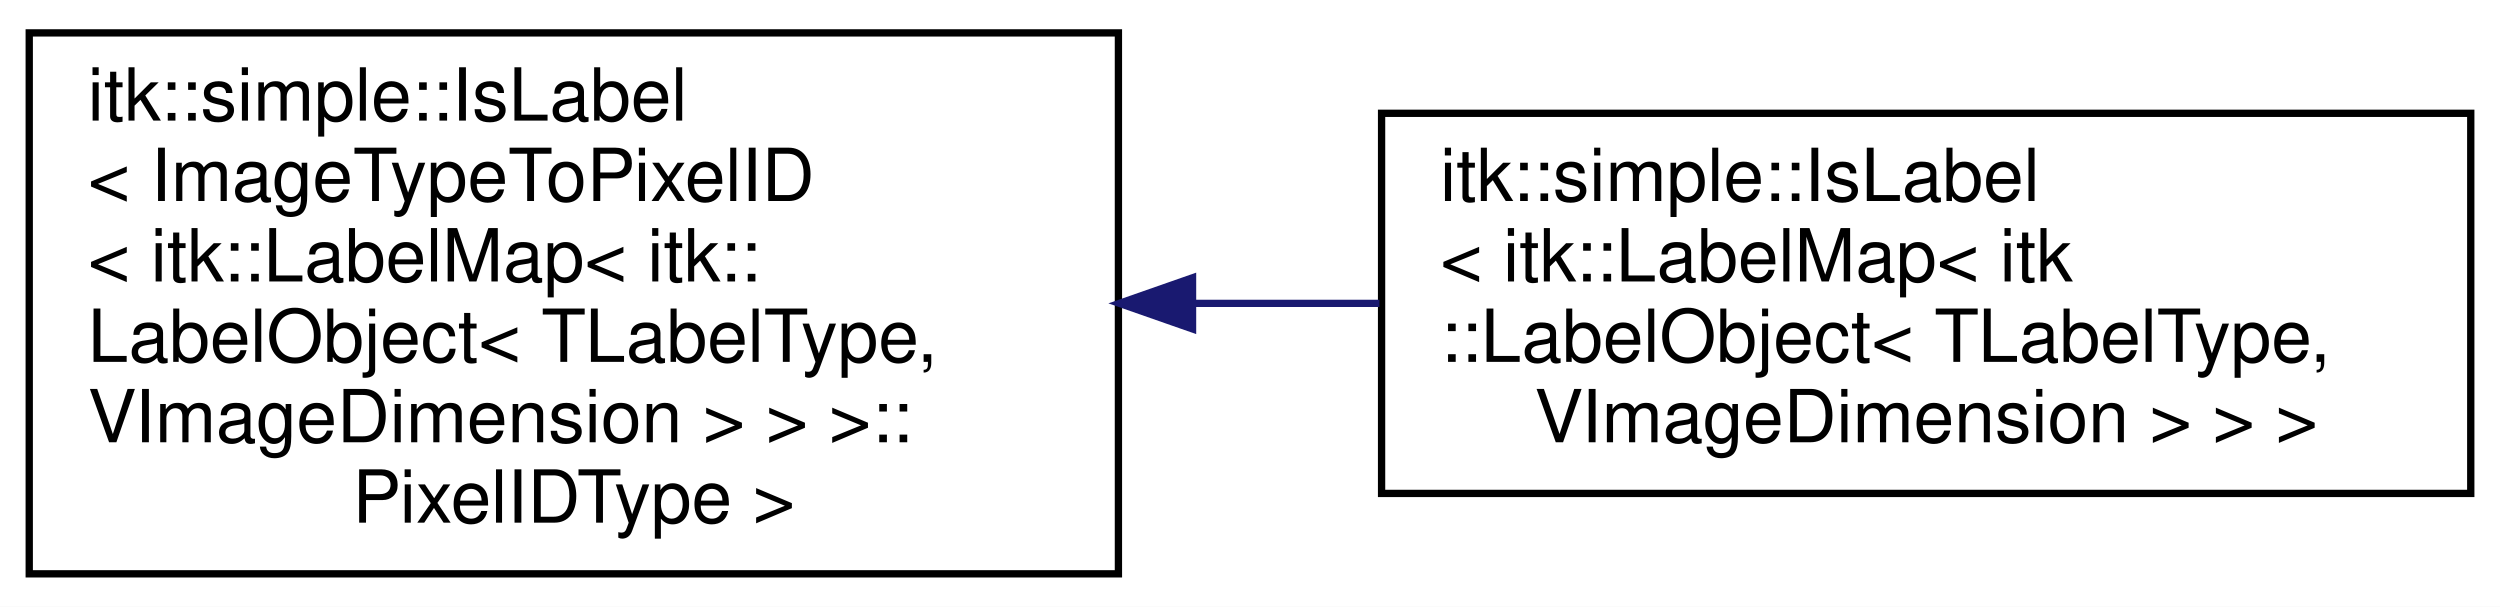
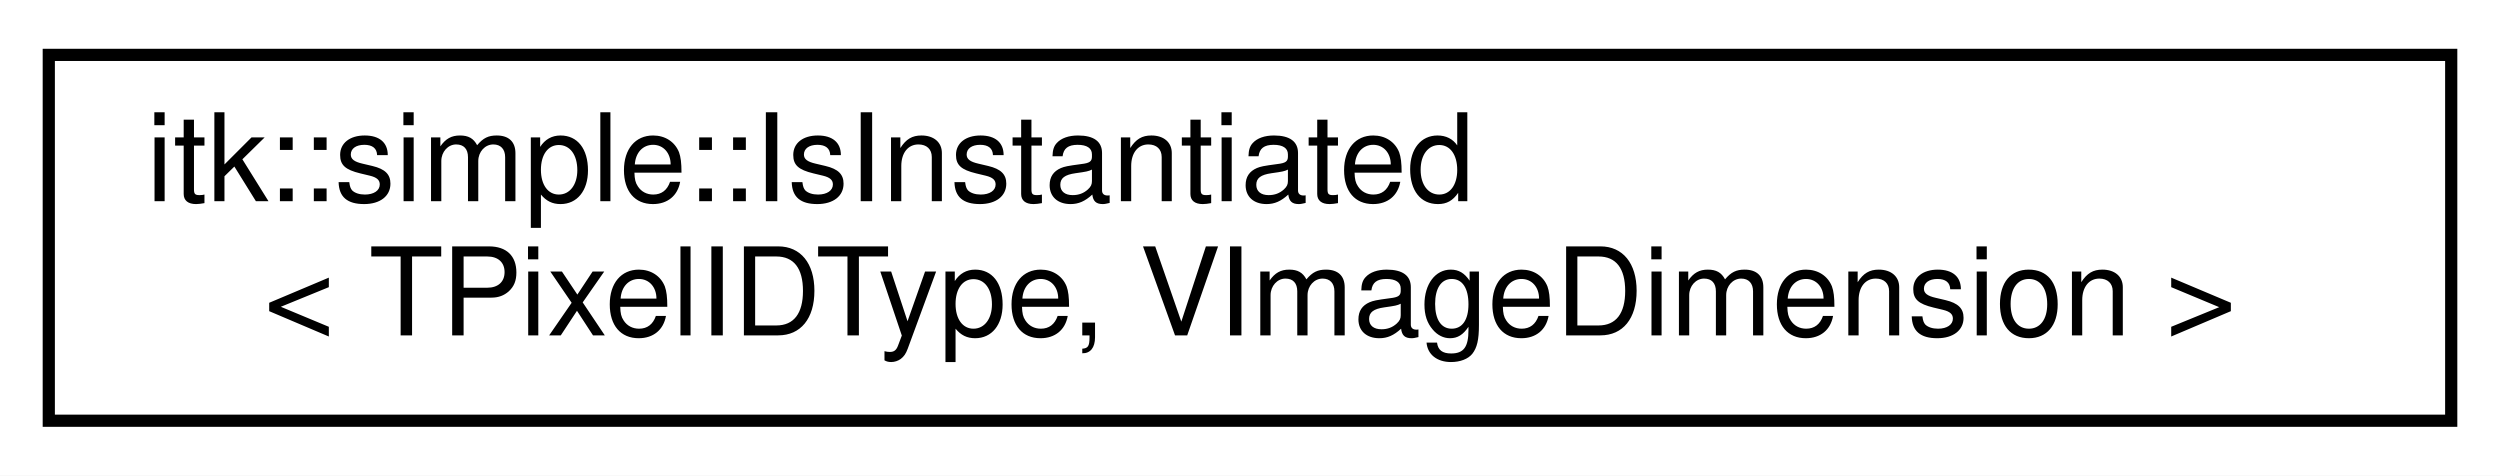
- <svg xmlns="http://www.w3.org/2000/svg" xmlns:xlink="http://www.w3.org/1999/xlink" width="342pt" height="83pt" viewBox="0.00 0.00 342.00 83.00">
-   <g id="graph0" class="graph" transform="scale(1 1) rotate(0) translate(4 79)">
-     <polygon fill="white" stroke="transparent" points="-4,4 -4,-79 338,-79 338,4 -4,4" />
+ <svg xmlns="http://www.w3.org/2000/svg" xmlns:xlink="http://www.w3.org/1999/xlink" width="205pt" height="39pt" viewBox="0.00 0.00 205.00 39.00">
+   <g id="graph0" class="graph" transform="scale(1 1) rotate(0) translate(4 35)">
+     <polygon fill="white" stroke="transparent" points="-4,4 -4,-35 201,-35 201,4 -4,4" />
    <g id="node1" class="node">
      <g id="a_node1">
-         <a xlink:href="structitk_1_1simple_1_1IsLabel.html" target="_top" xlink:title=" ">
-           <polygon fill="white" stroke="black" points="0,-0.5 0,-74.5 149,-74.5 149,-0.5 0,-0.5" />
-           <text text-anchor="start" x="8" y="-62.5" font-family="Helvetica,sans-Serif" font-size="10.00">itk::simple::IsLabel</text>
-           <text text-anchor="start" x="8" y="-51.5" font-family="Helvetica,sans-Serif" font-size="10.00">&lt; ImageTypeToPixelID</text>
-           <text text-anchor="start" x="8" y="-40.5" font-family="Helvetica,sans-Serif" font-size="10.00">&lt; itk::LabelMap&lt; itk::</text>
-           <text text-anchor="start" x="8" y="-29.5" font-family="Helvetica,sans-Serif" font-size="10.00">LabelObject&lt; TLabelType,</text>
-           <text text-anchor="start" x="8" y="-18.5" font-family="Helvetica,sans-Serif" font-size="10.00"> VImageDimension &gt; &gt; &gt;::</text>
-           <text text-anchor="middle" x="74.5" y="-7.5" font-family="Helvetica,sans-Serif" font-size="10.00">PixelIDType &gt;</text>
+         <a xlink:href="structitk_1_1simple_1_1IsInstantiated.html" target="_top" xlink:title=" ">
+           <polygon fill="white" stroke="black" points="0,-0.5 0,-30.5 197,-30.5 197,-0.5 0,-0.5" />
+           <text text-anchor="start" x="8" y="-18.5" font-family="Helvetica,sans-Serif" font-size="10.00">itk::simple::IsInstantiated</text>
+           <text text-anchor="middle" x="98.5" y="-7.5" font-family="Helvetica,sans-Serif" font-size="10.00">&lt; TPixelIDType, VImageDimension &gt;</text>
        </a>
      </g>
    </g>
-     <g id="node2" class="node">
-       <g id="a_node2">
-         <a xlink:href="structitk_1_1simple_1_1IsLabel_3_01itk_1_1LabelMap_3_01itk_1_1LabelObject_3_01TLabelType_00_01VImageDimension_01_4_01_4_01_4.html" target="_top" xlink:title=" ">
-           <polygon fill="white" stroke="black" points="185,-11.5 185,-63.5 334,-63.5 334,-11.5 185,-11.5" />
-           <text text-anchor="start" x="193" y="-51.5" font-family="Helvetica,sans-Serif" font-size="10.00">itk::simple::IsLabel</text>
-           <text text-anchor="start" x="193" y="-40.5" font-family="Helvetica,sans-Serif" font-size="10.00">&lt; itk::LabelMap&lt; itk</text>
-           <text text-anchor="start" x="193" y="-29.5" font-family="Helvetica,sans-Serif" font-size="10.00">::LabelObject&lt; TLabelType,</text>
-           <text text-anchor="middle" x="259.5" y="-18.5" font-family="Helvetica,sans-Serif" font-size="10.00"> VImageDimension &gt; &gt; &gt;</text>
-         </a>
-       </g>
-     </g>
-     <g id="edge1" class="edge">
-       <path fill="none" stroke="midnightblue" d="M159.39,-37.5C167.84,-37.5 176.38,-37.5 184.71,-37.5" />
-       <polygon fill="midnightblue" stroke="midnightblue" points="159.14,-34 149.14,-37.5 159.14,-41 159.14,-34" />
-     </g>
  </g>
</svg>
